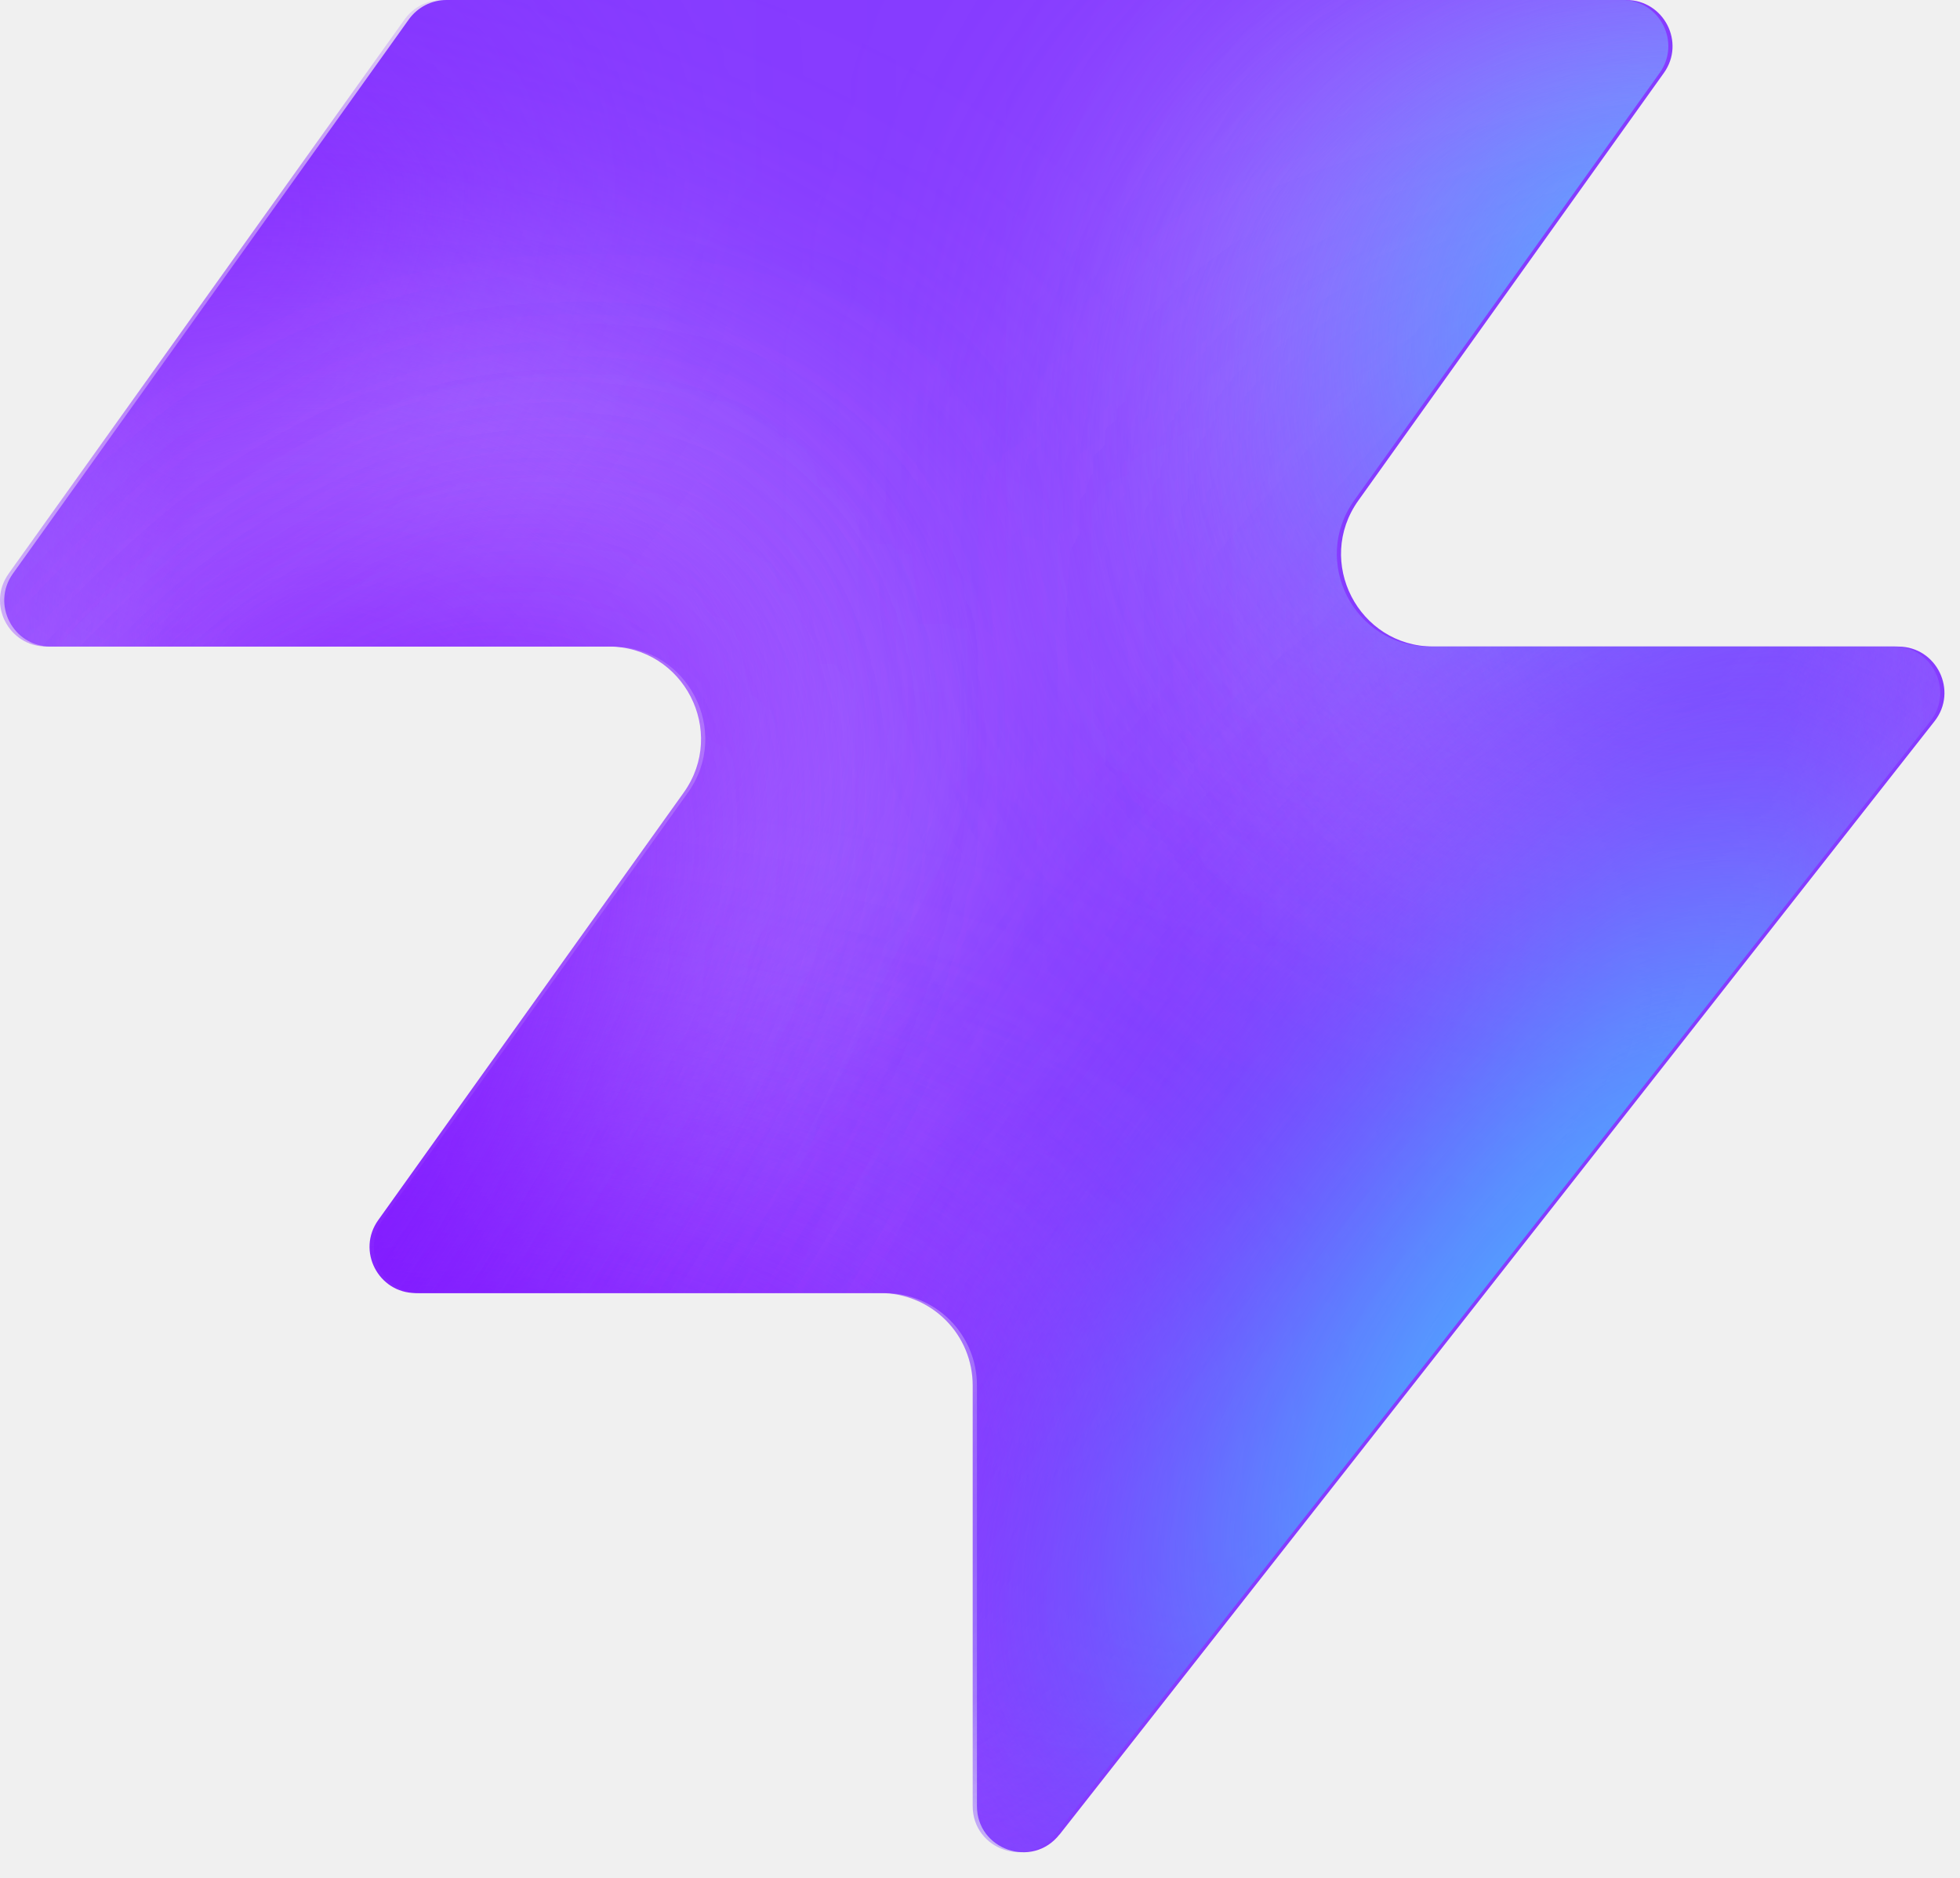
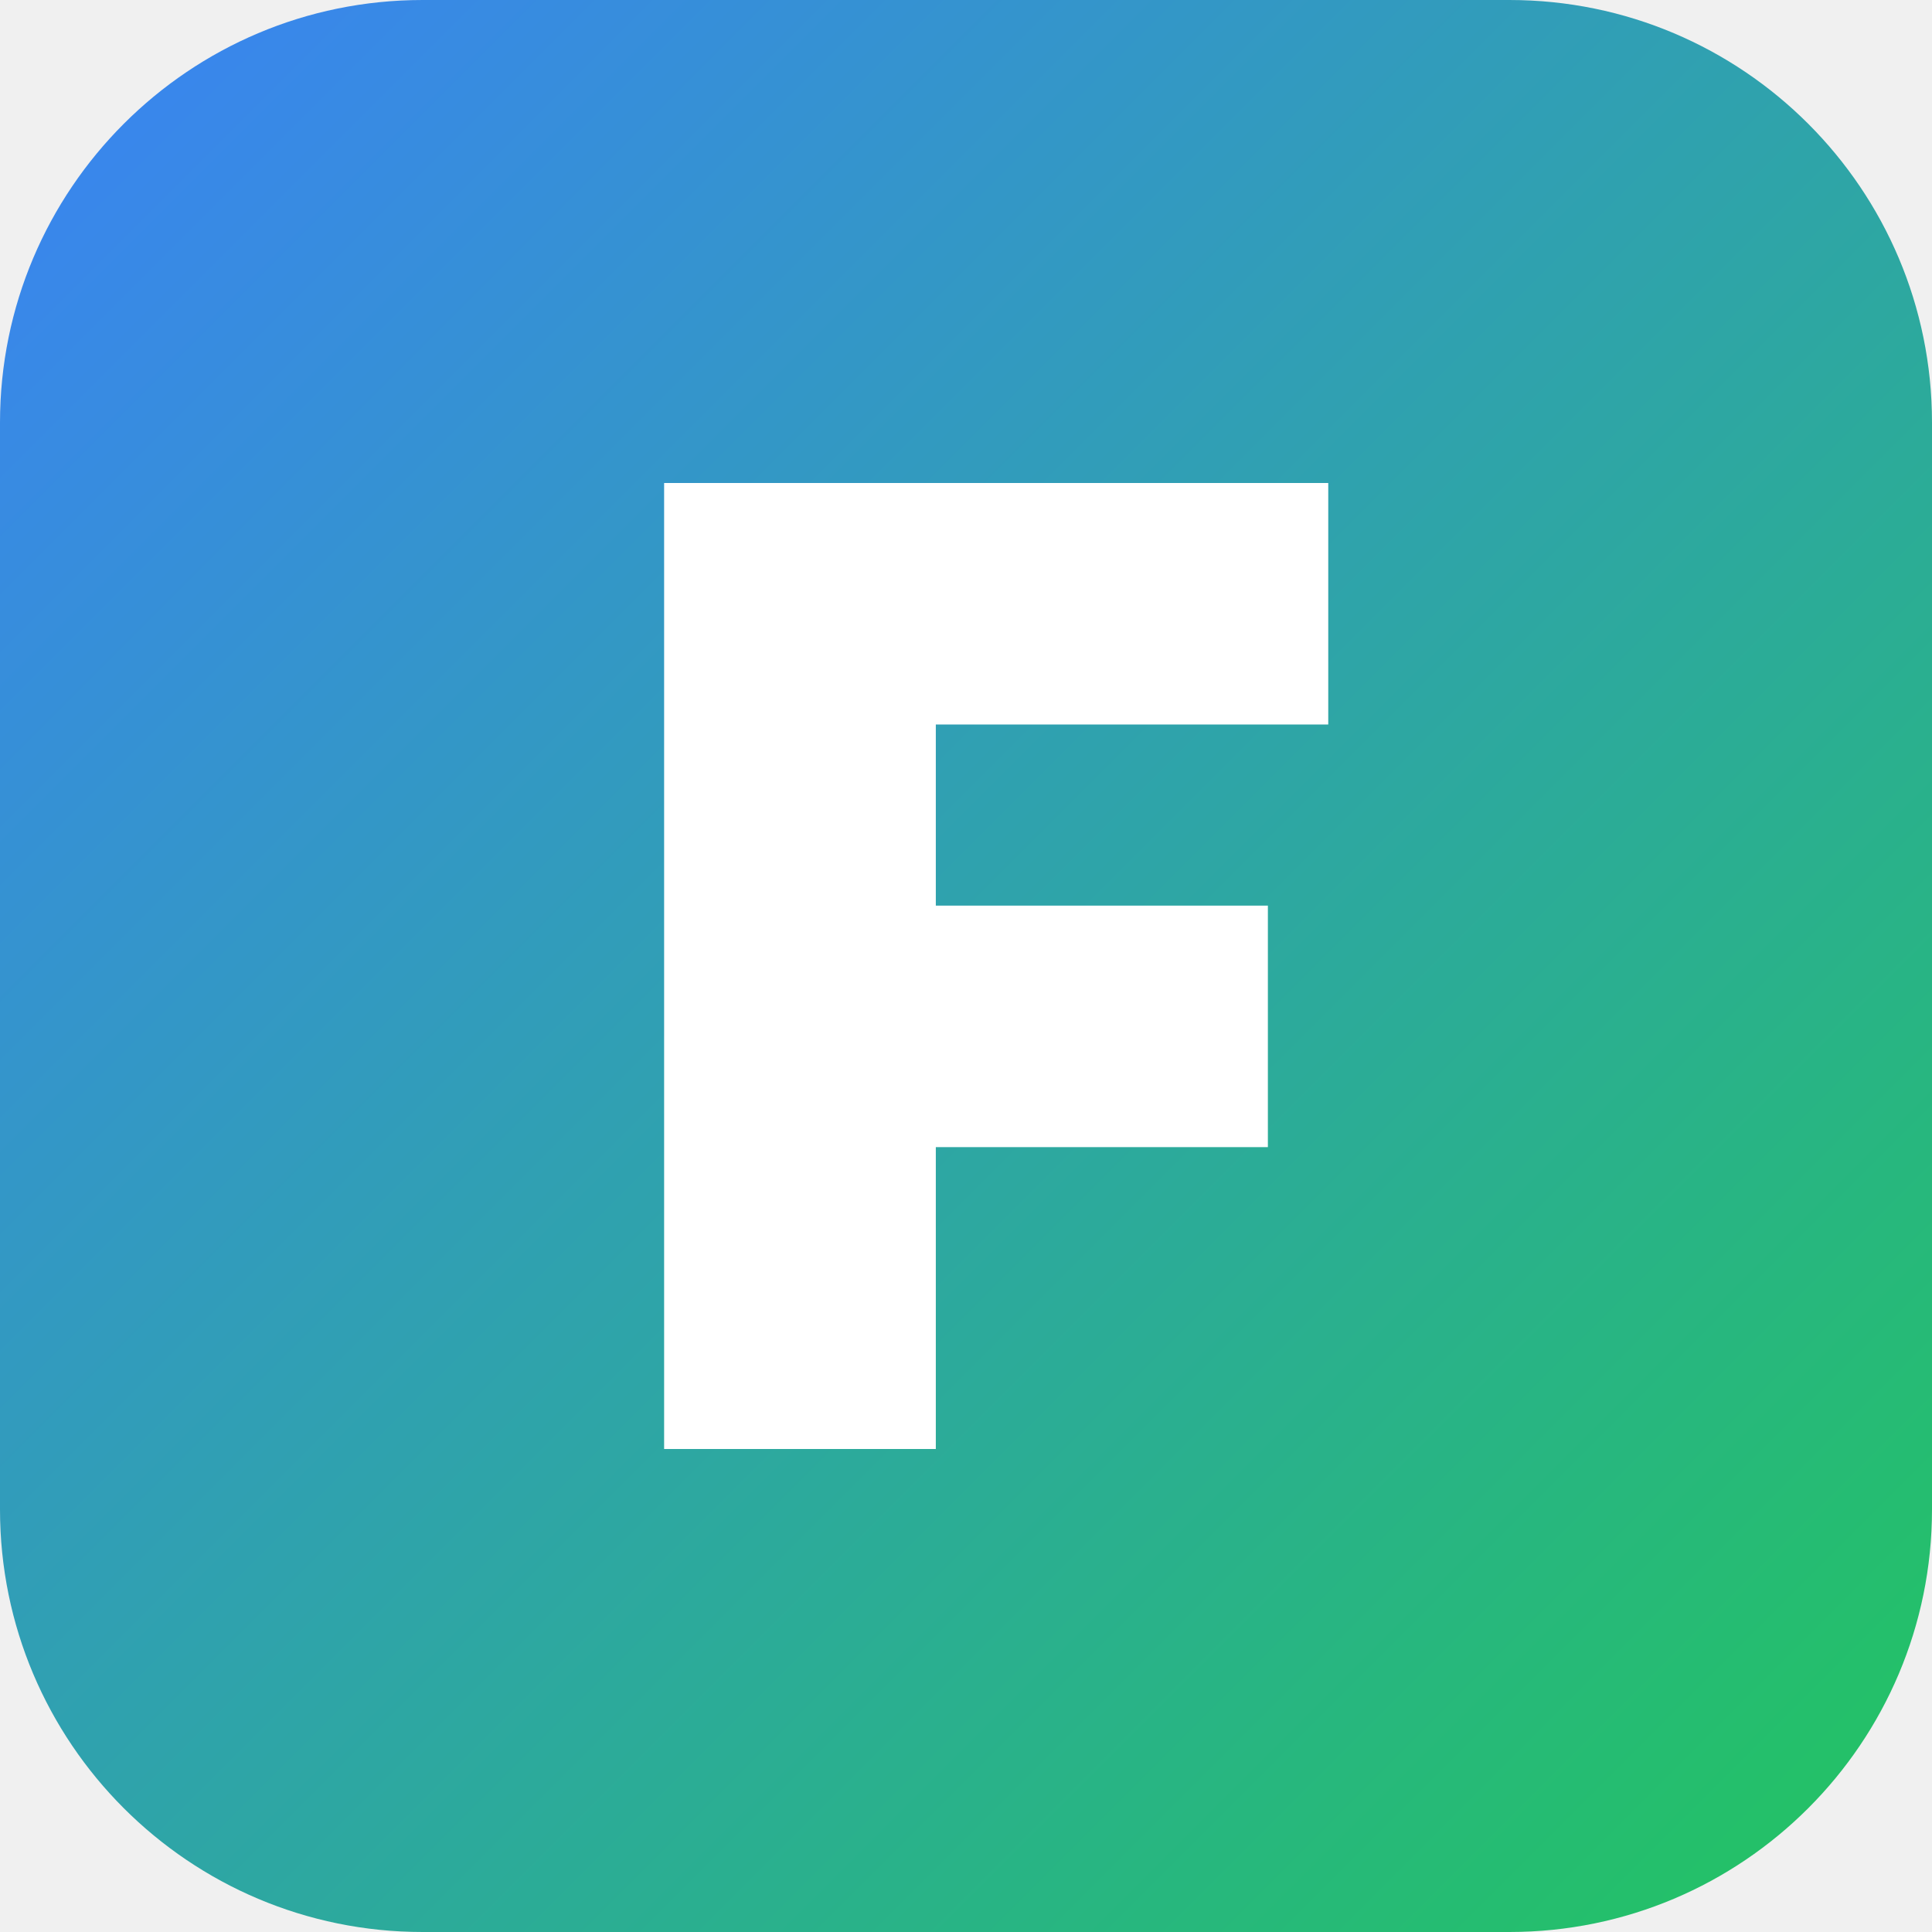
- <svg xmlns="http://www.w3.org/2000/svg" width="48" height="46" fill="none" viewBox="0 0 48 46">
-   <path fill="#863bff" d="M25.946 44.938c-.664.845-2.021.375-2.021-.698V33.937a2.26 2.26 0 0 0-2.262-2.262H10.287c-.92 0-1.456-1.04-.92-1.788l7.48-10.471c1.07-1.497 0-3.578-1.842-3.578H1.237c-.92 0-1.456-1.04-.92-1.788L10.013.474c.214-.297.556-.474.92-.474h28.894c.92 0 1.456 1.04.92 1.788l-7.48 10.471c-1.07 1.498 0 3.579 1.842 3.579h11.377c.943 0 1.473 1.088.89 1.83L25.947 44.94z" style="fill:#863bff;fill:color(display-p3 .525 .23 1);fill-opacity:1" />
-   <mask id="a" width="48" height="46" x="0" y="0" maskUnits="userSpaceOnUse" style="mask-type:alpha">
-     <path fill="#000" d="M25.842 44.938c-.664.844-2.021.375-2.021-.698V33.937a2.26 2.26 0 0 0-2.262-2.262H10.183c-.92 0-1.456-1.04-.92-1.788l7.48-10.471c1.07-1.498 0-3.579-1.842-3.579H1.133c-.92 0-1.456-1.04-.92-1.787L9.91.473c.214-.297.556-.474.92-.474h28.894c.92 0 1.456 1.04.92 1.788l-7.48 10.471c-1.07 1.498 0 3.578 1.842 3.578h11.377c.943 0 1.473 1.088.89 1.832L25.843 44.94z" style="fill:#000;fill-opacity:1" />
-   </mask>
-   <g mask="url(#a)">
-     <g filter="url(#b)">
-       <ellipse cx="5.508" cy="14.704" fill="#ede6ff" rx="5.508" ry="14.704" style="fill:#ede6ff;fill:color(display-p3 .927 .903 1);fill-opacity:1" transform="matrix(.00324 1 1 -.00324 -4.47 31.516)" />
-     </g>
-     <g filter="url(#c)">
-       <ellipse cx="10.399" cy="29.851" fill="#ede6ff" rx="10.399" ry="29.851" style="fill:#ede6ff;fill:color(display-p3 .927 .903 1);fill-opacity:1" transform="matrix(.00324 1 1 -.00324 -39.328 7.883)" />
-     </g>
-     <g filter="url(#d)">
-       <ellipse cx="5.508" cy="30.487" fill="#7e14ff" rx="5.508" ry="30.487" style="fill:#7e14ff;fill:color(display-p3 .492 .077 1);fill-opacity:1" transform="rotate(89.814 -25.913 -14.639)scale(1 -1)" />
-     </g>
-     <g filter="url(#e)">
-       <ellipse cx="5.508" cy="30.599" fill="#7e14ff" rx="5.508" ry="30.599" style="fill:#7e14ff;fill:color(display-p3 .492 .077 1);fill-opacity:1" transform="rotate(89.814 -32.644 -3.334)scale(1 -1)" />
-     </g>
-     <g filter="url(#f)">
-       <ellipse cx="5.508" cy="30.599" fill="#7e14ff" rx="5.508" ry="30.599" style="fill:#7e14ff;fill:color(display-p3 .492 .077 1);fill-opacity:1" transform="matrix(.00324 1 1 -.00324 -34.34 30.47)" />
-     </g>
-     <g filter="url(#g)">
-       <ellipse cx="14.072" cy="22.078" fill="#ede6ff" rx="14.072" ry="22.078" style="fill:#ede6ff;fill:color(display-p3 .927 .903 1);fill-opacity:1" transform="rotate(93.35 24.506 48.493)scale(-1 1)" />
-     </g>
-     <g filter="url(#h)">
-       <ellipse cx="3.47" cy="21.501" fill="#7e14ff" rx="3.47" ry="21.501" style="fill:#7e14ff;fill:color(display-p3 .492 .077 1);fill-opacity:1" transform="rotate(89.009 28.708 47.59)scale(-1 1)" />
-     </g>
-     <g filter="url(#i)">
-       <ellipse cx="3.47" cy="21.501" fill="#7e14ff" rx="3.47" ry="21.501" style="fill:#7e14ff;fill:color(display-p3 .492 .077 1);fill-opacity:1" transform="rotate(89.009 28.708 47.59)scale(-1 1)" />
-     </g>
-     <g filter="url(#j)">
-       <ellipse cx=".387" cy="8.972" fill="#7e14ff" rx="4.407" ry="29.108" style="fill:#7e14ff;fill:color(display-p3 .492 .077 1);fill-opacity:1" transform="rotate(39.51 .387 8.972)" />
-     </g>
-     <g filter="url(#k)">
-       <ellipse cx="47.523" cy="-6.092" fill="#7e14ff" rx="4.407" ry="29.108" style="fill:#7e14ff;fill:color(display-p3 .492 .077 1);fill-opacity:1" transform="rotate(37.892 47.523 -6.092)" />
-     </g>
-     <g filter="url(#l)">
-       <ellipse cx="41.412" cy="6.333" fill="#47bfff" rx="5.971" ry="9.665" style="fill:#47bfff;fill:color(display-p3 .28 .748 1);fill-opacity:1" transform="rotate(37.892 41.412 6.333)" />
-     </g>
-     <g filter="url(#m)">
-       <ellipse cx="-1.879" cy="38.332" fill="#7e14ff" rx="4.407" ry="29.108" style="fill:#7e14ff;fill:color(display-p3 .492 .077 1);fill-opacity:1" transform="rotate(37.892 -1.88 38.332)" />
-     </g>
-     <g filter="url(#n)">
-       <ellipse cx="-1.879" cy="38.332" fill="#7e14ff" rx="4.407" ry="29.108" style="fill:#7e14ff;fill:color(display-p3 .492 .077 1);fill-opacity:1" transform="rotate(37.892 -1.88 38.332)" />
-     </g>
-     <g filter="url(#o)">
-       <ellipse cx="35.651" cy="29.907" fill="#7e14ff" rx="4.407" ry="29.108" style="fill:#7e14ff;fill:color(display-p3 .492 .077 1);fill-opacity:1" transform="rotate(37.892 35.651 29.907)" />
-     </g>
-     <g filter="url(#p)">
-       <ellipse cx="38.418" cy="32.4" fill="#47bfff" rx="5.971" ry="15.297" style="fill:#47bfff;fill:color(display-p3 .28 .748 1);fill-opacity:1" transform="rotate(37.892 38.418 32.4)" />
-     </g>
-   </g>
+ <svg xmlns="http://www.w3.org/2000/svg" viewBox="0 0 64 64">
  <defs>
-     <filter id="b" width="60.045" height="41.654" x="-19.77" y="16.149" color-interpolation-filters="sRGB" filterUnits="userSpaceOnUse">
-       <feFlood flood-opacity="0" result="BackgroundImageFix" />
-       <feBlend in="SourceGraphic" in2="BackgroundImageFix" result="shape" />
-       <feGaussianBlur result="effect1_foregroundBlur_2002_17158" stdDeviation="7.659" />
-     </filter>
-     <filter id="c" width="90.34" height="51.437" x="-54.613" y="-7.533" color-interpolation-filters="sRGB" filterUnits="userSpaceOnUse">
-       <feFlood flood-opacity="0" result="BackgroundImageFix" />
-       <feBlend in="SourceGraphic" in2="BackgroundImageFix" result="shape" />
-       <feGaussianBlur result="effect1_foregroundBlur_2002_17158" stdDeviation="7.659" />
-     </filter>
-     <filter id="d" width="79.355" height="29.4" x="-49.64" y="2.03" color-interpolation-filters="sRGB" filterUnits="userSpaceOnUse">
-       <feFlood flood-opacity="0" result="BackgroundImageFix" />
-       <feBlend in="SourceGraphic" in2="BackgroundImageFix" result="shape" />
-       <feGaussianBlur result="effect1_foregroundBlur_2002_17158" stdDeviation="4.596" />
-     </filter>
-     <filter id="e" width="79.579" height="29.4" x="-45.045" y="20.029" color-interpolation-filters="sRGB" filterUnits="userSpaceOnUse">
-       <feFlood flood-opacity="0" result="BackgroundImageFix" />
-       <feBlend in="SourceGraphic" in2="BackgroundImageFix" result="shape" />
-       <feGaussianBlur result="effect1_foregroundBlur_2002_17158" stdDeviation="4.596" />
-     </filter>
-     <filter id="f" width="79.579" height="29.4" x="-43.513" y="21.178" color-interpolation-filters="sRGB" filterUnits="userSpaceOnUse">
-       <feFlood flood-opacity="0" result="BackgroundImageFix" />
-       <feBlend in="SourceGraphic" in2="BackgroundImageFix" result="shape" />
-       <feGaussianBlur result="effect1_foregroundBlur_2002_17158" stdDeviation="4.596" />
-     </filter>
-     <filter id="g" width="74.749" height="58.852" x="15.756" y="-17.901" color-interpolation-filters="sRGB" filterUnits="userSpaceOnUse">
-       <feFlood flood-opacity="0" result="BackgroundImageFix" />
-       <feBlend in="SourceGraphic" in2="BackgroundImageFix" result="shape" />
-       <feGaussianBlur result="effect1_foregroundBlur_2002_17158" stdDeviation="7.659" />
-     </filter>
-     <filter id="h" width="61.377" height="25.362" x="23.548" y="2.284" color-interpolation-filters="sRGB" filterUnits="userSpaceOnUse">
-       <feFlood flood-opacity="0" result="BackgroundImageFix" />
-       <feBlend in="SourceGraphic" in2="BackgroundImageFix" result="shape" />
-       <feGaussianBlur result="effect1_foregroundBlur_2002_17158" stdDeviation="4.596" />
-     </filter>
-     <filter id="i" width="61.377" height="25.362" x="23.548" y="2.284" color-interpolation-filters="sRGB" filterUnits="userSpaceOnUse">
-       <feFlood flood-opacity="0" result="BackgroundImageFix" />
-       <feBlend in="SourceGraphic" in2="BackgroundImageFix" result="shape" />
-       <feGaussianBlur result="effect1_foregroundBlur_2002_17158" stdDeviation="4.596" />
-     </filter>
-     <filter id="j" width="56.045" height="63.649" x="-27.636" y="-22.853" color-interpolation-filters="sRGB" filterUnits="userSpaceOnUse">
-       <feFlood flood-opacity="0" result="BackgroundImageFix" />
-       <feBlend in="SourceGraphic" in2="BackgroundImageFix" result="shape" />
-       <feGaussianBlur result="effect1_foregroundBlur_2002_17158" stdDeviation="4.596" />
-     </filter>
-     <filter id="k" width="54.814" height="64.646" x="20.116" y="-38.415" color-interpolation-filters="sRGB" filterUnits="userSpaceOnUse">
-       <feFlood flood-opacity="0" result="BackgroundImageFix" />
-       <feBlend in="SourceGraphic" in2="BackgroundImageFix" result="shape" />
-       <feGaussianBlur result="effect1_foregroundBlur_2002_17158" stdDeviation="4.596" />
-     </filter>
-     <filter id="l" width="33.541" height="35.313" x="24.641" y="-11.323" color-interpolation-filters="sRGB" filterUnits="userSpaceOnUse">
-       <feFlood flood-opacity="0" result="BackgroundImageFix" />
-       <feBlend in="SourceGraphic" in2="BackgroundImageFix" result="shape" />
-       <feGaussianBlur result="effect1_foregroundBlur_2002_17158" stdDeviation="4.596" />
-     </filter>
-     <filter id="m" width="54.814" height="64.646" x="-29.286" y="6.009" color-interpolation-filters="sRGB" filterUnits="userSpaceOnUse">
-       <feFlood flood-opacity="0" result="BackgroundImageFix" />
-       <feBlend in="SourceGraphic" in2="BackgroundImageFix" result="shape" />
-       <feGaussianBlur result="effect1_foregroundBlur_2002_17158" stdDeviation="4.596" />
-     </filter>
-     <filter id="n" width="54.814" height="64.646" x="-29.286" y="6.009" color-interpolation-filters="sRGB" filterUnits="userSpaceOnUse">
-       <feFlood flood-opacity="0" result="BackgroundImageFix" />
-       <feBlend in="SourceGraphic" in2="BackgroundImageFix" result="shape" />
-       <feGaussianBlur result="effect1_foregroundBlur_2002_17158" stdDeviation="4.596" />
-     </filter>
-     <filter id="o" width="54.814" height="64.646" x="8.244" y="-2.416" color-interpolation-filters="sRGB" filterUnits="userSpaceOnUse">
-       <feFlood flood-opacity="0" result="BackgroundImageFix" />
-       <feBlend in="SourceGraphic" in2="BackgroundImageFix" result="shape" />
-       <feGaussianBlur result="effect1_foregroundBlur_2002_17158" stdDeviation="4.596" />
-     </filter>
-     <filter id="p" width="39.409" height="43.623" x="18.713" y="10.588" color-interpolation-filters="sRGB" filterUnits="userSpaceOnUse">
-       <feFlood flood-opacity="0" result="BackgroundImageFix" />
-       <feBlend in="SourceGraphic" in2="BackgroundImageFix" result="shape" />
-       <feGaussianBlur result="effect1_foregroundBlur_2002_17158" stdDeviation="4.596" />
-     </filter>
+     <linearGradient id="bg" x1="0" y1="0" x2="1" y2="1">
+       <stop offset="0" stop-color="#3b82f6" />
+       <stop offset="1" stop-color="#22c55e" />
+     </linearGradient>
  </defs>
+   <rect width="64" height="64" rx="14" fill="url(#bg)" />
+   <path d="M22 16H44V24H31V30H42V38H31V48H22Z" fill="#fff" />
</svg>
